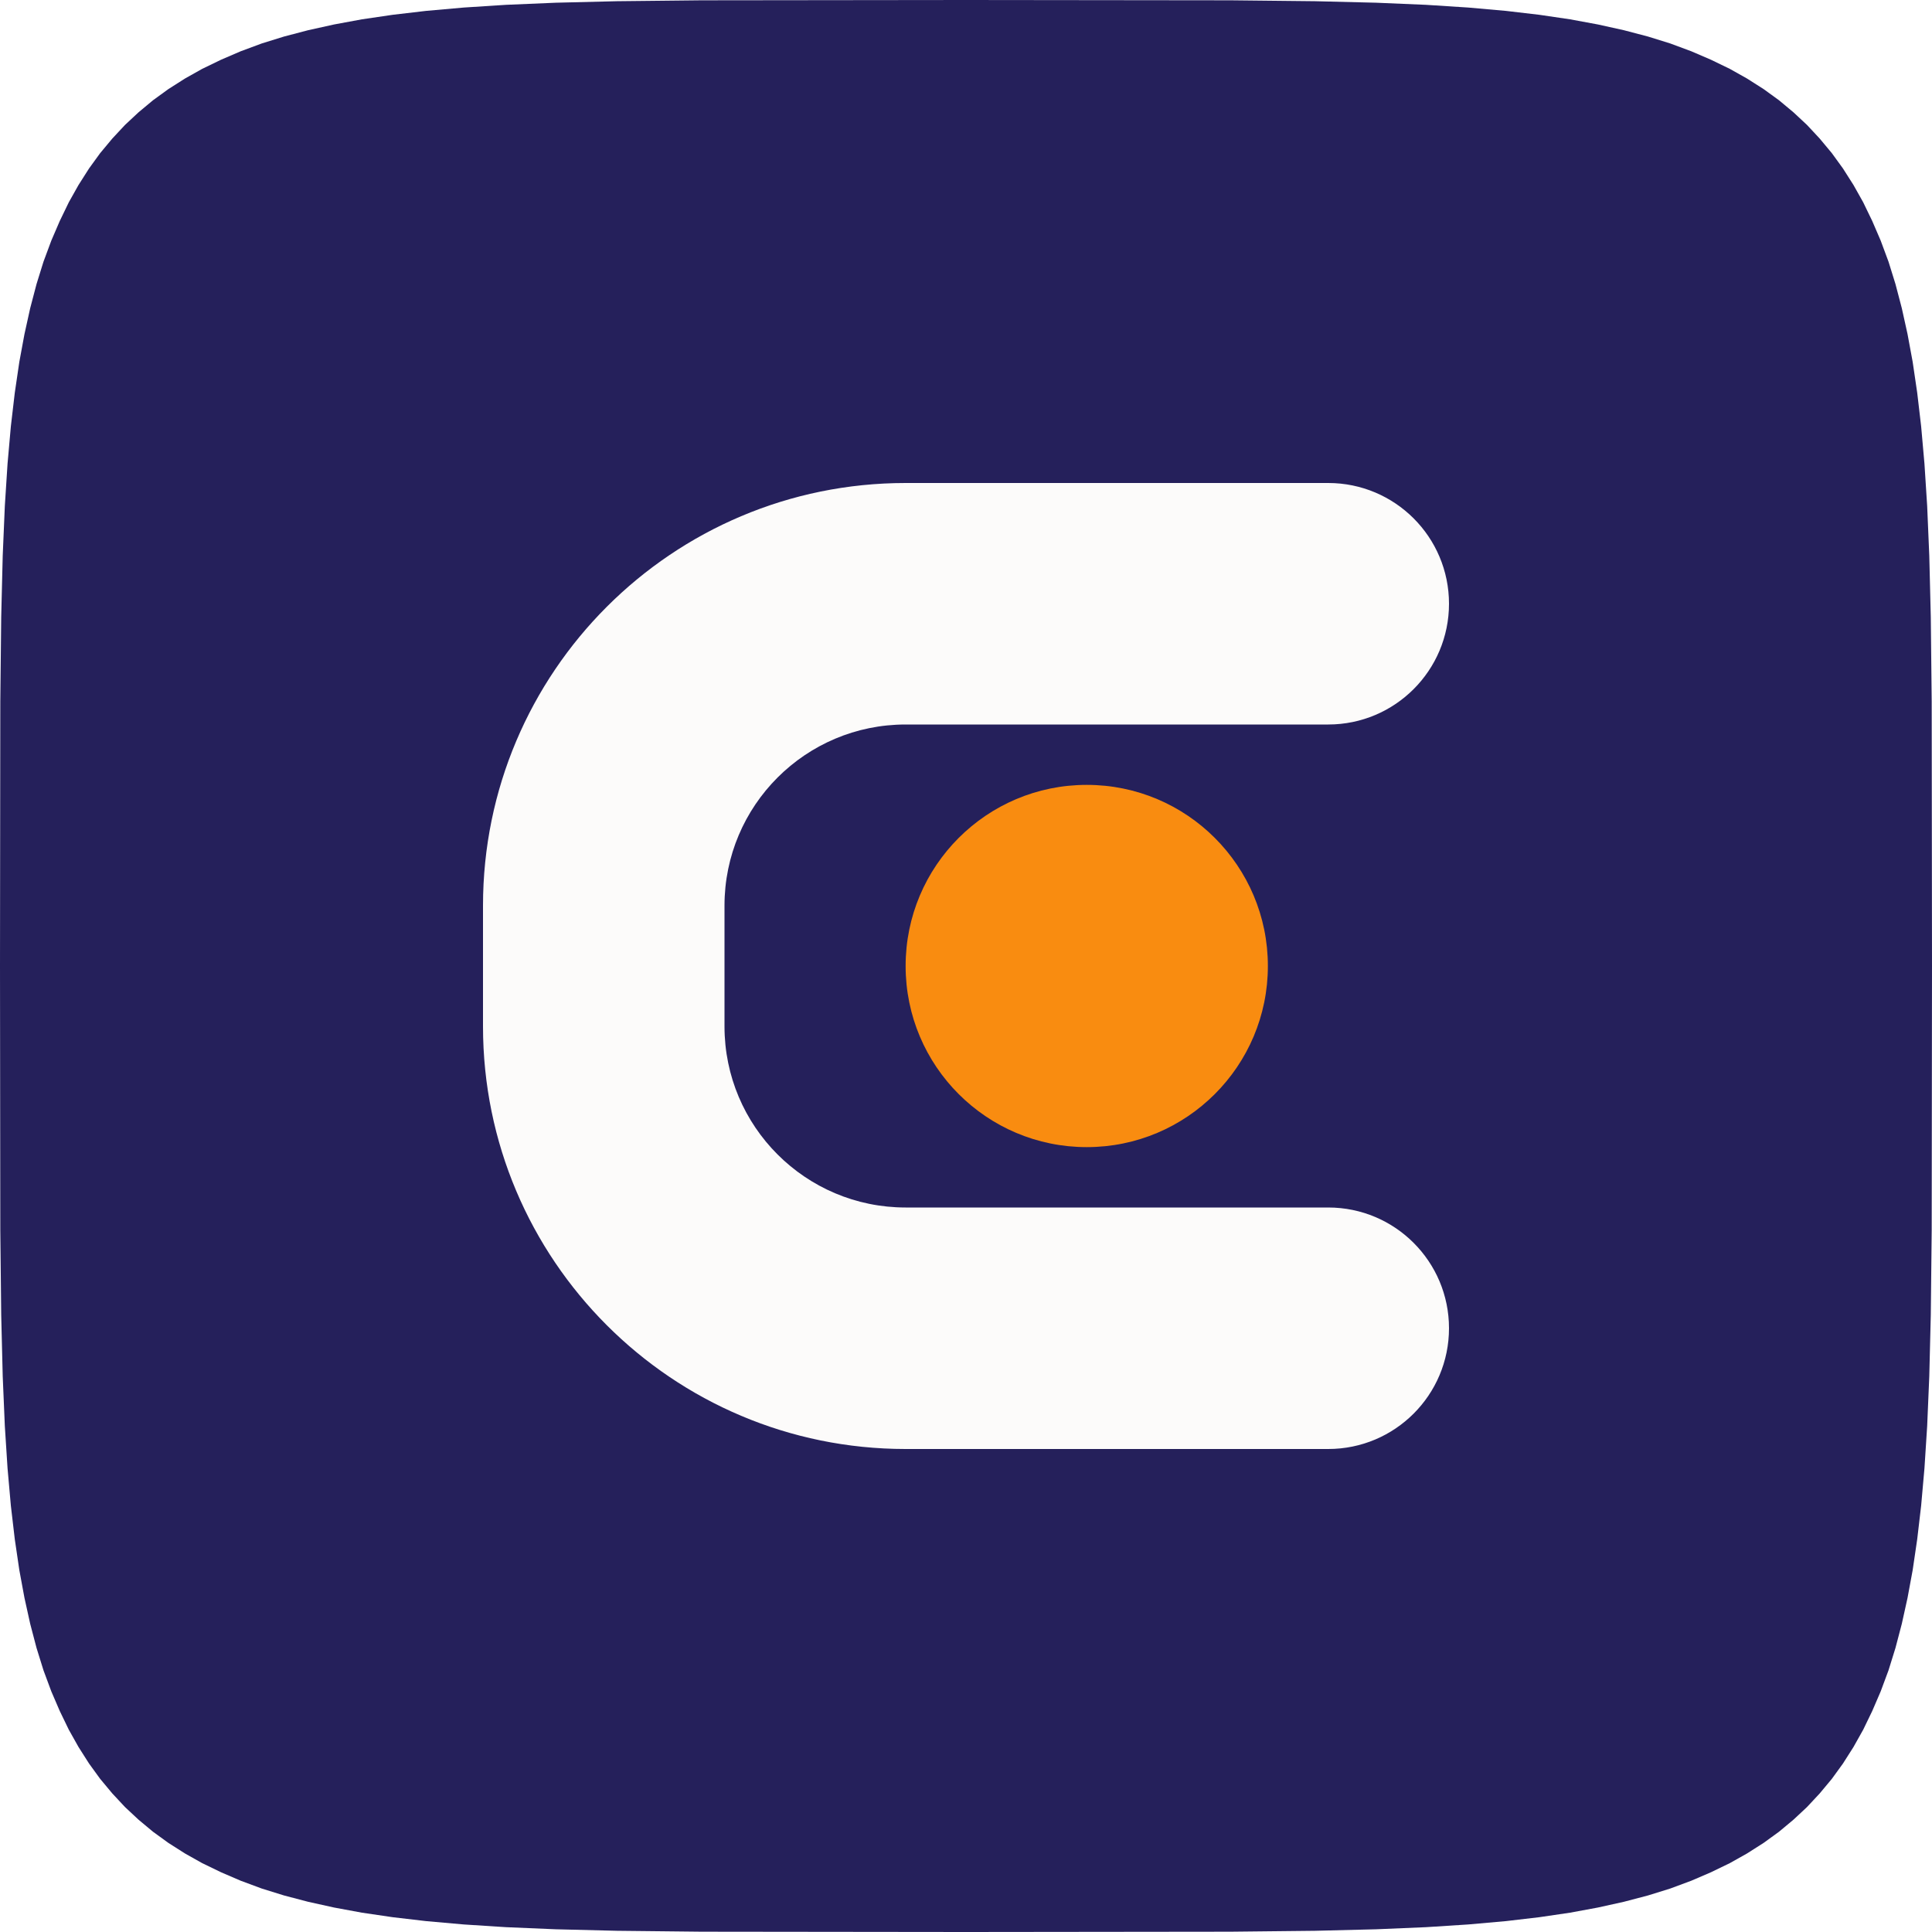
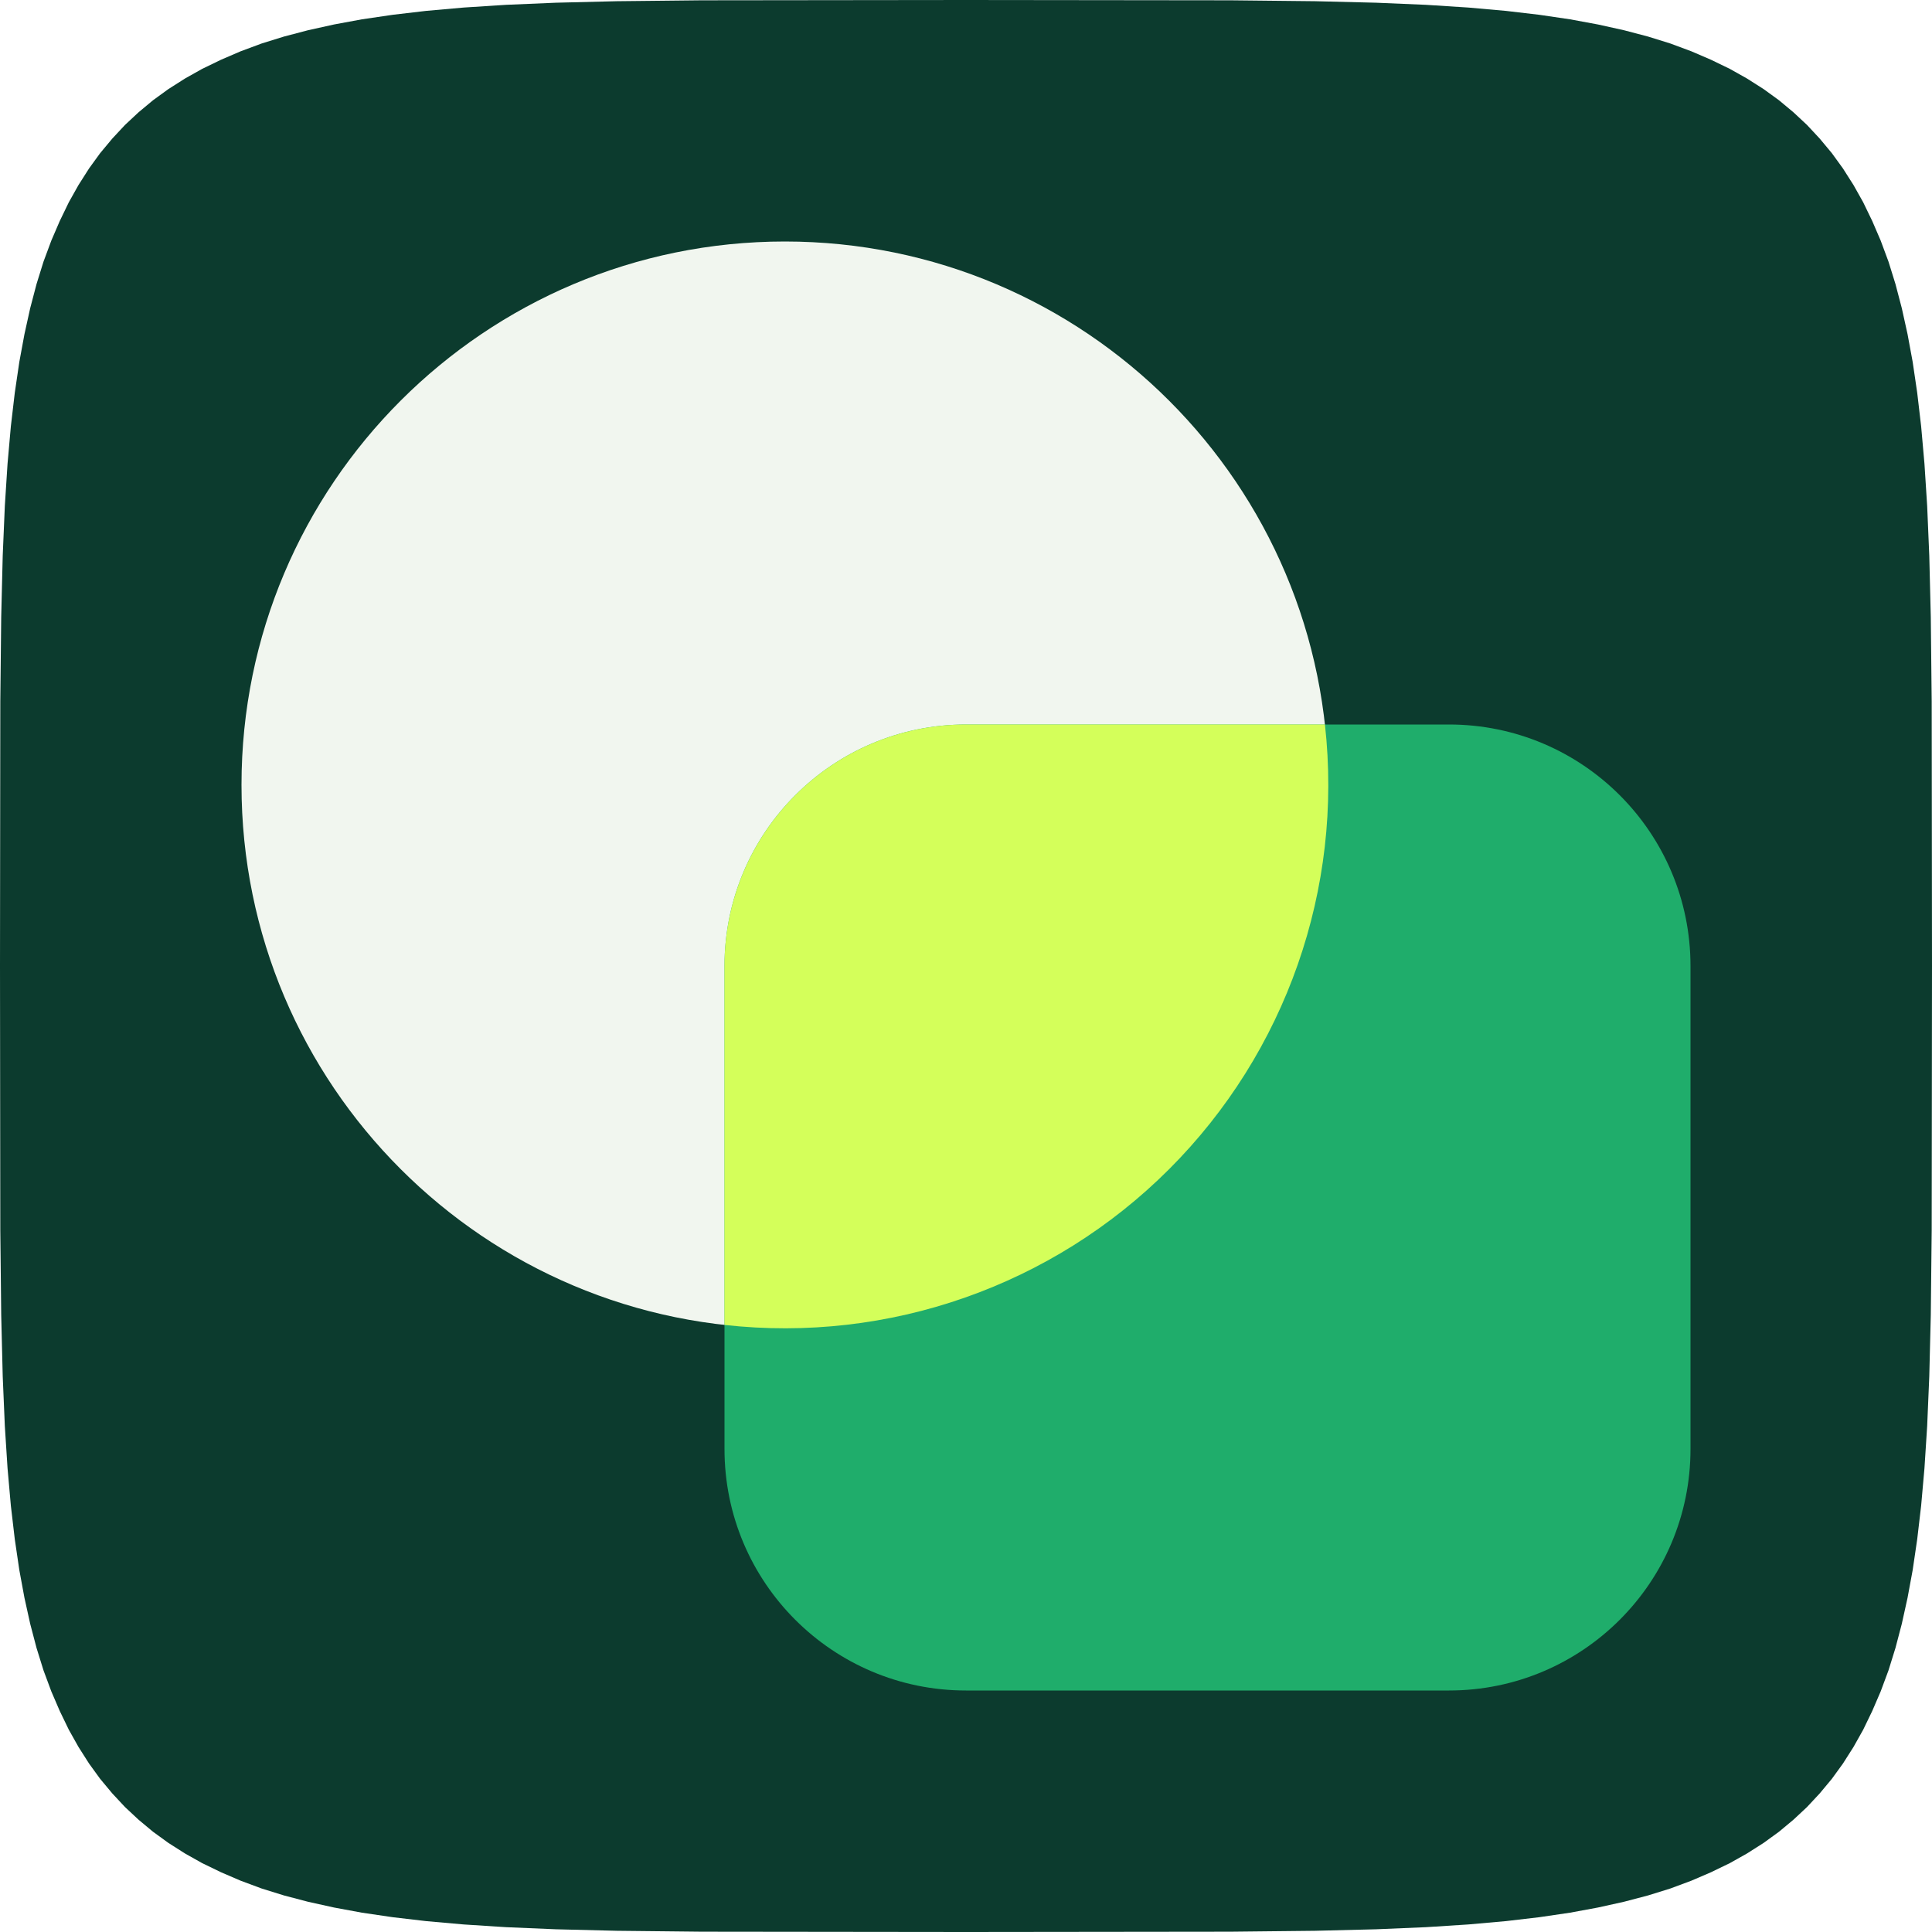
<svg xmlns="http://www.w3.org/2000/svg" width="32" height="32" viewBox="0 0 64 64" role="img" aria-label="Epiow">
-   <path d="M64 32 L63.99 40.76 L63.96 43.56 L63.91 45.59 L63.84 47.24 L63.75 48.64 L63.64 49.88 L63.51 50.99 L63.36 52.01 L63.19 52.93 L63 53.79 L62.79 54.59 L62.56 55.33 L62.3 56.03 L62.02 56.68 L61.72 57.3 L61.4 57.87 L61.05 58.42 L60.68 58.93 L60.28 59.41 L59.86 59.86 L59.41 60.28 L58.93 60.68 L58.42 61.05 L57.87 61.4 L57.3 61.72 L56.68 62.02 L56.03 62.3 L55.33 62.56 L54.59 62.79 L53.79 63 L52.93 63.19 L52.01 63.36 L50.99 63.51 L49.88 63.64 L48.64 63.75 L47.24 63.84 L45.59 63.91 L43.56 63.96 L40.76 63.99 L32 64 L23.24 63.99 L20.44 63.96 L18.41 63.91 L16.76 63.84 L15.36 63.75 L14.12 63.64 L13.01 63.51 L11.99 63.36 L11.07 63.19 L10.21 63 L9.41 62.79 L8.67 62.56 L7.97 62.3 L7.32 62.02 L6.7 61.72 L6.13 61.4 L5.58 61.05 L5.07 60.68 L4.59 60.28 L4.14 59.86 L3.72 59.41 L3.32 58.93 L2.95 58.42 L2.6 57.87 L2.28 57.3 L1.98 56.68 L1.7 56.03 L1.44 55.33 L1.21 54.59 L1 53.79 L0.81 52.93 L0.64 52.01 L0.49 50.99 L0.36 49.88 L0.25 48.64 L0.16 47.24 L0.09 45.59 L0.04 43.56 L0.01 40.76 L0 32 L0.01 23.24 L0.04 20.44 L0.09 18.41 L0.16 16.76 L0.25 15.36 L0.36 14.12 L0.49 13.01 L0.64 11.99 L0.81 11.07 L1 10.21 L1.21 9.41 L1.44 8.67 L1.7 7.97 L1.98 7.32 L2.28 6.7 L2.6 6.13 L2.95 5.58 L3.32 5.07 L3.72 4.59 L4.14 4.14 L4.59 3.72 L5.07 3.32 L5.58 2.95 L6.13 2.6 L6.7 2.28 L7.32 1.98 L7.97 1.7 L8.67 1.44 L9.41 1.21 L10.21 1 L11.07 0.81 L11.99 0.64 L13.01 0.49 L14.12 0.36 L15.36 0.25 L16.76 0.16 L18.41 0.09 L20.44 0.04 L23.24 0.01 L32 0 L40.76 0.01 L43.56 0.04 L45.59 0.09 L47.24 0.16 L48.64 0.25 L49.88 0.36 L50.99 0.49 L52.01 0.64 L52.93 0.81 L53.79 1 L54.59 1.21 L55.33 1.44 L56.03 1.7 L56.68 1.98 L57.3 2.28 L57.87 2.6 L58.42 2.95 L58.93 3.32 L59.41 3.72 L59.86 4.14 L60.28 4.59 L60.68 5.07 L61.05 5.58 L61.4 6.13 L61.72 6.7 L62.02 7.32 L62.3 7.97 L62.56 8.67 L62.79 9.41 L63 10.21 L63.19 11.07 L63.36 11.99 L63.51 13.01 L63.64 14.12 L63.75 15.36 L63.84 16.76 L63.91 18.41 L63.96 20.44 L63.99 23.24 Z" fill="#25205B" />
-   <path d="M44 16H30A14 14 0 0 0 16 30V34A14 14 0 0 0 30 48H44A4 4 0 0 0 44 40H30A6 6 0 0 1 24 34V30A6 6 0 0 1 30 24H44A4 4 0 0 0 44 16Z" fill="#FCFBFA" />
-   <circle cx="36" cy="32" r="6" fill="#F98C10" />
+   <path d="M64 32 L63.99 40.76 L63.96 43.56 L63.91 45.59 L63.84 47.24 L63.75 48.64 L63.64 49.88 L63.51 50.99 L63.36 52.01 L63.19 52.93 L63 53.79 L62.79 54.59 L62.56 55.33 L62.3 56.03 L62.02 56.68 L61.72 57.3 L61.4 57.87 L61.05 58.42 L60.68 58.93 L60.28 59.41 L59.86 59.86 L59.41 60.28 L58.93 60.68 L58.42 61.05 L57.87 61.4 L57.3 61.72 L56.68 62.02 L56.03 62.3 L55.33 62.56 L54.59 62.79 L53.79 63 L52.93 63.19 L52.01 63.36 L50.99 63.51 L49.88 63.64 L48.64 63.75 L47.24 63.84 L45.59 63.91 L43.56 63.96 L40.76 63.99 L32 64 L23.24 63.99 L20.44 63.96 L18.41 63.91 L16.76 63.84 L15.36 63.75 L14.12 63.64 L13.01 63.51 L11.99 63.36 L11.07 63.19 L10.21 63 L9.41 62.79 L8.67 62.56 L7.97 62.3 L7.32 62.02 L6.7 61.72 L6.13 61.4 L5.58 61.05 L5.07 60.68 L4.59 60.28 L4.14 59.86 L3.72 59.41 L3.32 58.93 L2.95 58.42 L2.6 57.87 L2.28 57.3 L1.98 56.68 L1.7 56.03 L1.44 55.33 L1.21 54.59 L1 53.79 L0.81 52.93 L0.64 52.01 L0.49 50.99 L0.36 49.88 L0.25 48.64 L0.16 47.24 L0.09 45.59 L0.04 43.56 L0.01 40.76 L0 32 L0.01 23.24 L0.04 20.44 L0.09 18.41 L0.16 16.76 L0.25 15.36 L0.36 14.12 L0.49 13.01 L0.64 11.99 L0.81 11.07 L1 10.21 L1.21 9.41 L1.44 8.67 L1.7 7.97 L1.98 7.32 L2.28 6.7 L2.6 6.13 L2.95 5.58 L3.32 5.07 L3.72 4.59 L4.14 4.14 L4.59 3.72 L5.07 3.32 L5.58 2.95 L6.13 2.6 L6.7 2.28 L7.32 1.98 L7.97 1.7 L8.67 1.44 L9.41 1.21 L10.21 1 L11.07 0.81 L11.99 0.64 L13.01 0.49 L14.12 0.36 L15.36 0.25 L16.76 0.16 L18.41 0.09 L20.44 0.04 L23.24 0.01 L32 0 L40.76 0.01 L43.56 0.04 L45.59 0.09 L47.24 0.16 L48.64 0.25 L49.88 0.36 L50.99 0.49 L52.01 0.64 L52.93 0.81 L53.79 1 L54.59 1.21 L55.33 1.44 L56.03 1.7 L56.68 1.98 L57.3 2.28 L57.87 2.6 L58.42 2.95 L58.93 3.32 L59.41 3.72 L59.86 4.14 L60.28 4.59 L60.68 5.07 L61.05 5.58 L61.4 6.13 L61.72 6.7 L62.02 7.32 L62.3 7.97 L62.56 8.67 L62.79 9.41 L63 10.21 L63.19 11.07 L63.36 11.99 L63.51 13.01 L63.64 14.12 L63.75 15.36 L63.84 16.76 L63.91 18.41 L63.96 20.44 L63.99 23.24 Z" fill="#0C3B2E" />
+   <path d="M8 26A18 18 0 1 0 44 26A18 18 0 1 0 8 26Z" fill="#F1F6EF" />
+   <path d="M32 24H48A8 8 0 0 1 56 32V48A8 8 0 0 1 48 56H32A8 8 0 0 1 24 48V32A8 8 0 0 1 32 24Z" fill="#1FAD6B" />
+   <path d="M24 43.89V32A8 8 0 0 1 32 24H43.89A18 18 0 0 1 24 43.89Z" fill="#D4FF5A" />
</svg>
